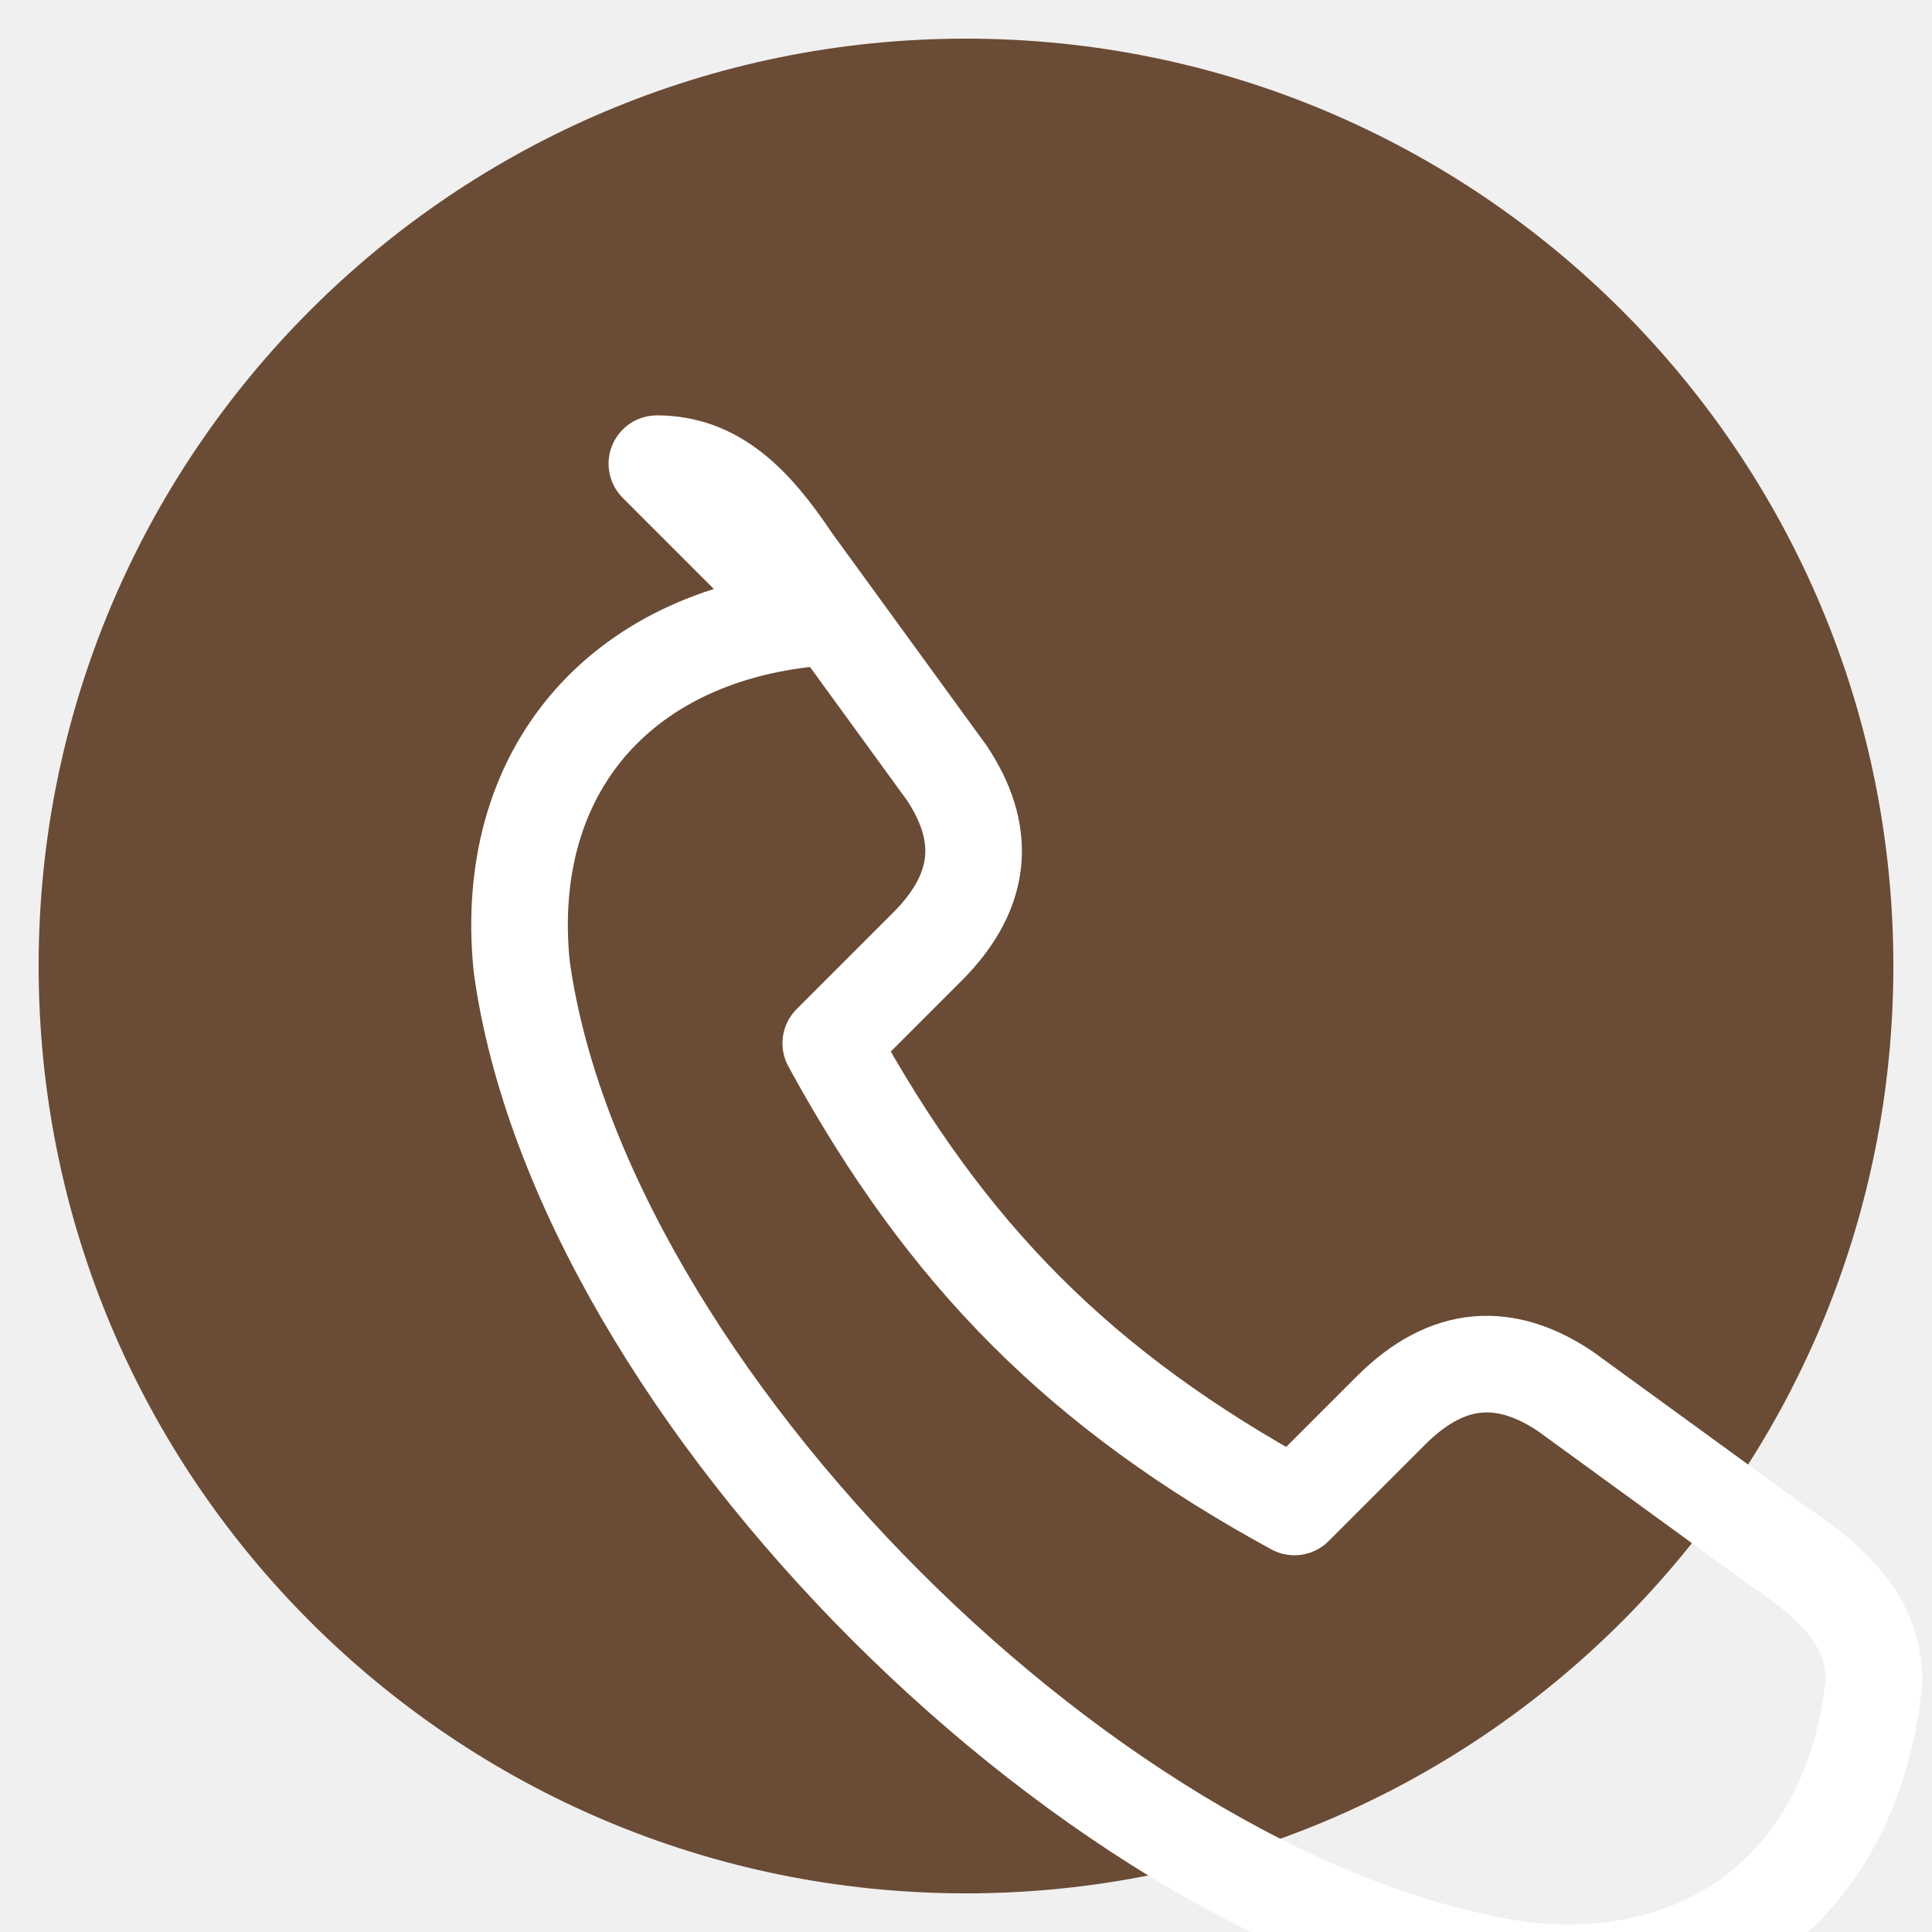
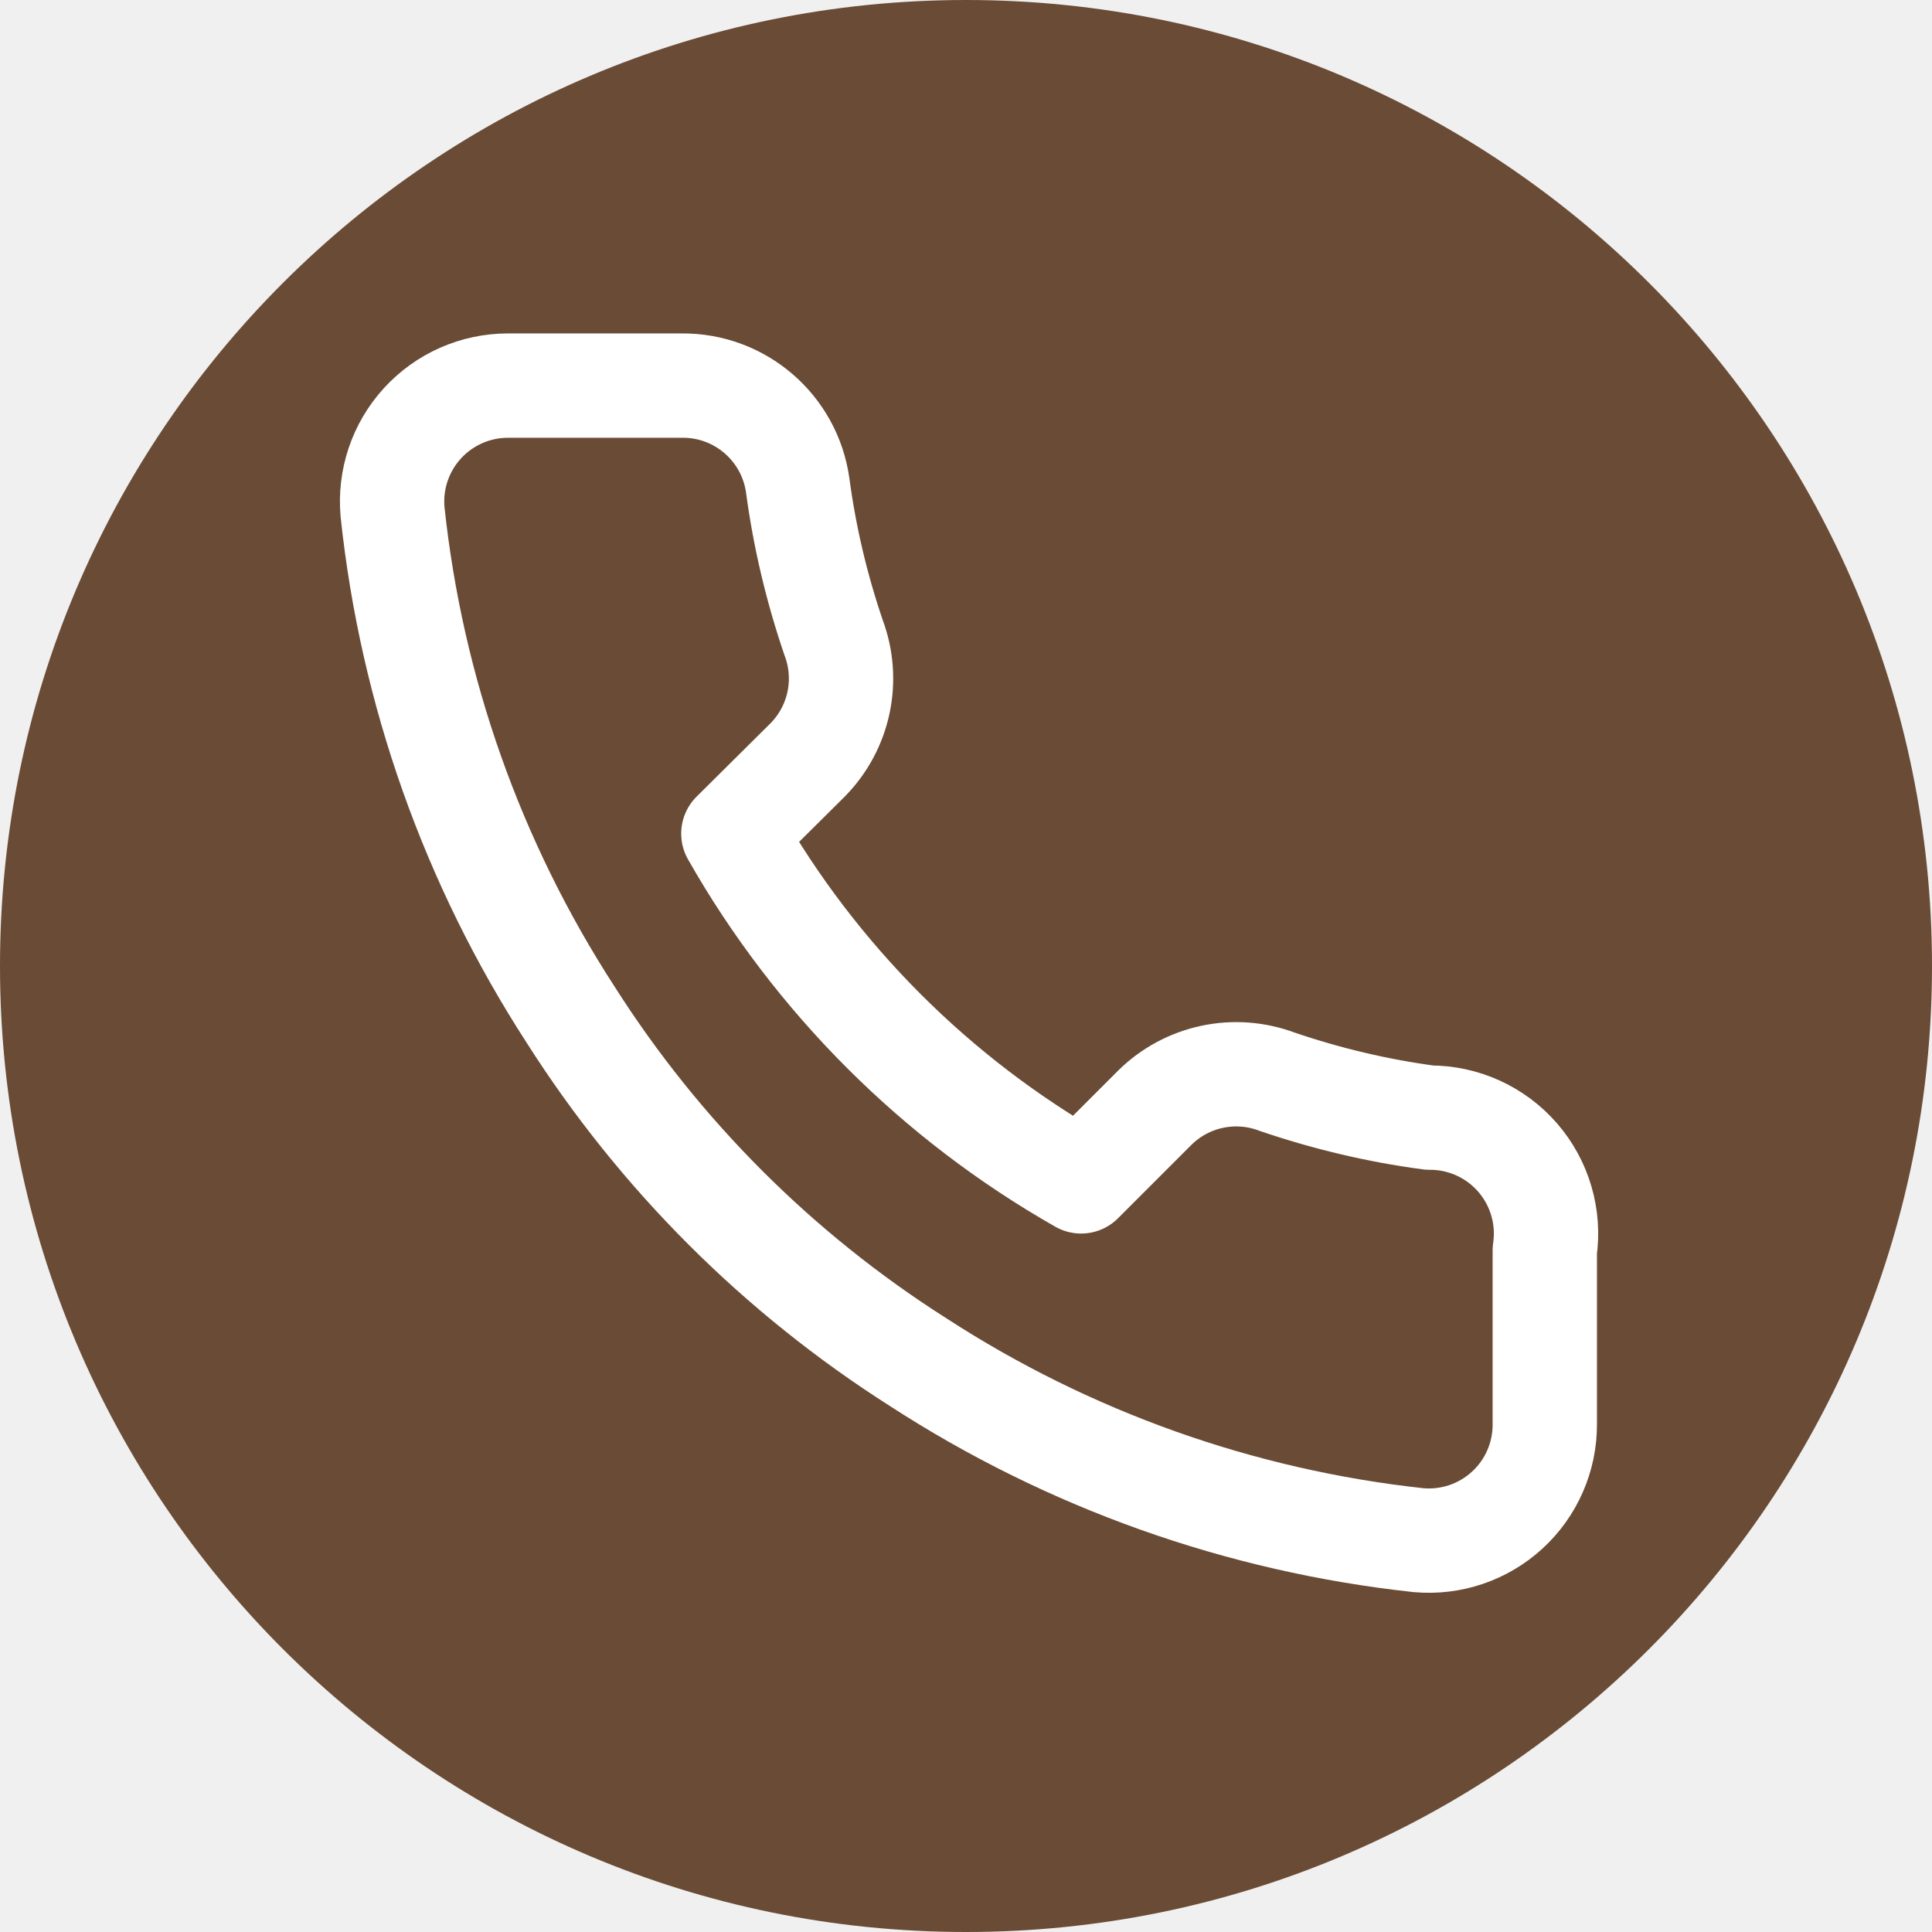
- <svg xmlns="http://www.w3.org/2000/svg" viewBox="0 0 100 100" role="img" aria-label="Позвонить">
-   <circle cx="50" cy="50" r="48" fill="#6a4b35" />
-   <path d="M34 24c3 0 5 2 7 5l8 11c2 3 2 6-1 9l-5 5c6 11 13 18 24 24l5-5c3-3 6-3 9-1l11 8c3 2 5 4 5 7-1 10-8 16-18 15-22-3-49-30-52-52-1-10 5-17 15-18Z" fill="none" stroke="#fff" stroke-width="5" stroke-linecap="round" stroke-linejoin="round" />
+ <svg xmlns="http://www.w3.org/2000/svg" viewBox="0 0 24 24" role="img" aria-label="Позвонить">
+   <circle cx="12" cy="12" r="12" fill="#6a4b35" />
+   <g transform="translate(3.35 3.35) scale(.72)">
+     <path d="M22 16.92v3a2 2 0 0 1-2.18 2 19.79 19.79 0 0 1-8.63-3.07 19.5 19.5 0 0 1-6-6A19.79 19.79 0 0 1 2.12 4.18 2 2 0 0 1 4.11 2h3a2 2 0 0 1 2 1.72c.12.9.33 1.78.62 2.63a2 2 0 0 1-.45 2.11L8 9.73a16 16 0 0 0 6 6l1.27-1.27a2 2 0 0 1 2.11-.45c.85.29 1.73.5 2.63.62A2 2 0 0 1 22 16.92z" fill="none" stroke="#fff" stroke-width="1.8" stroke-linecap="round" stroke-linejoin="round" />
+   </g>
</svg>
